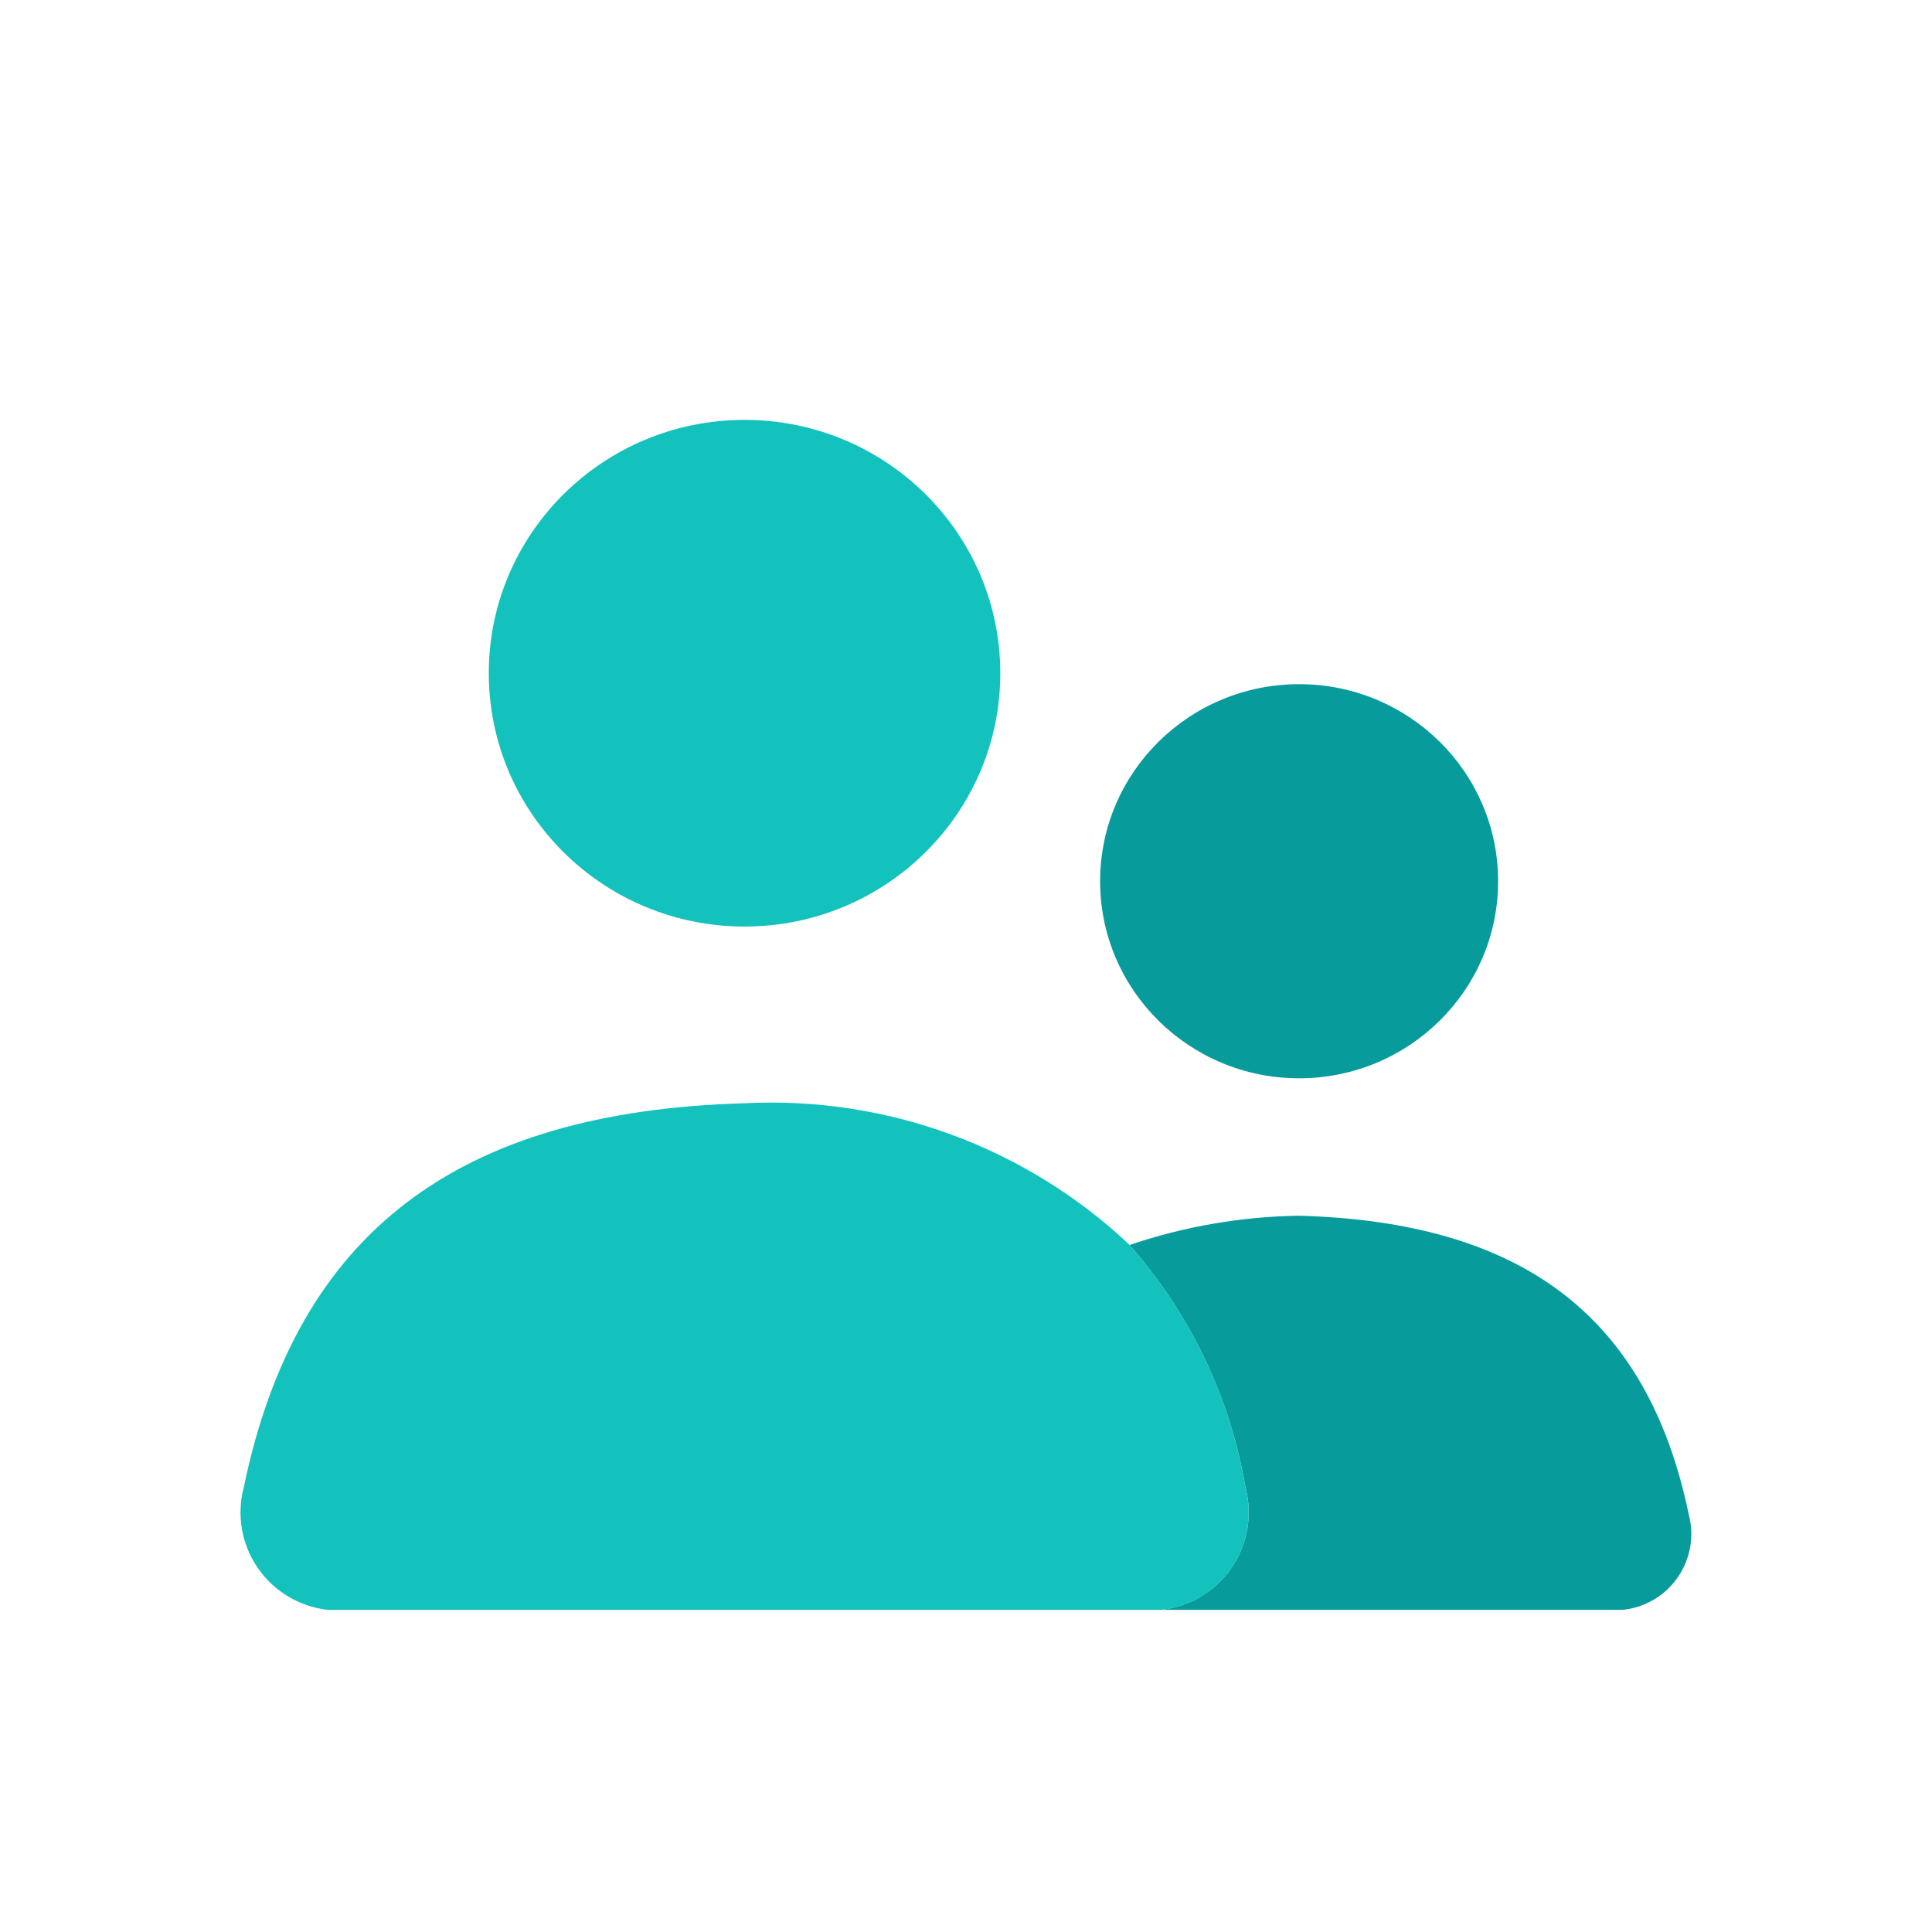
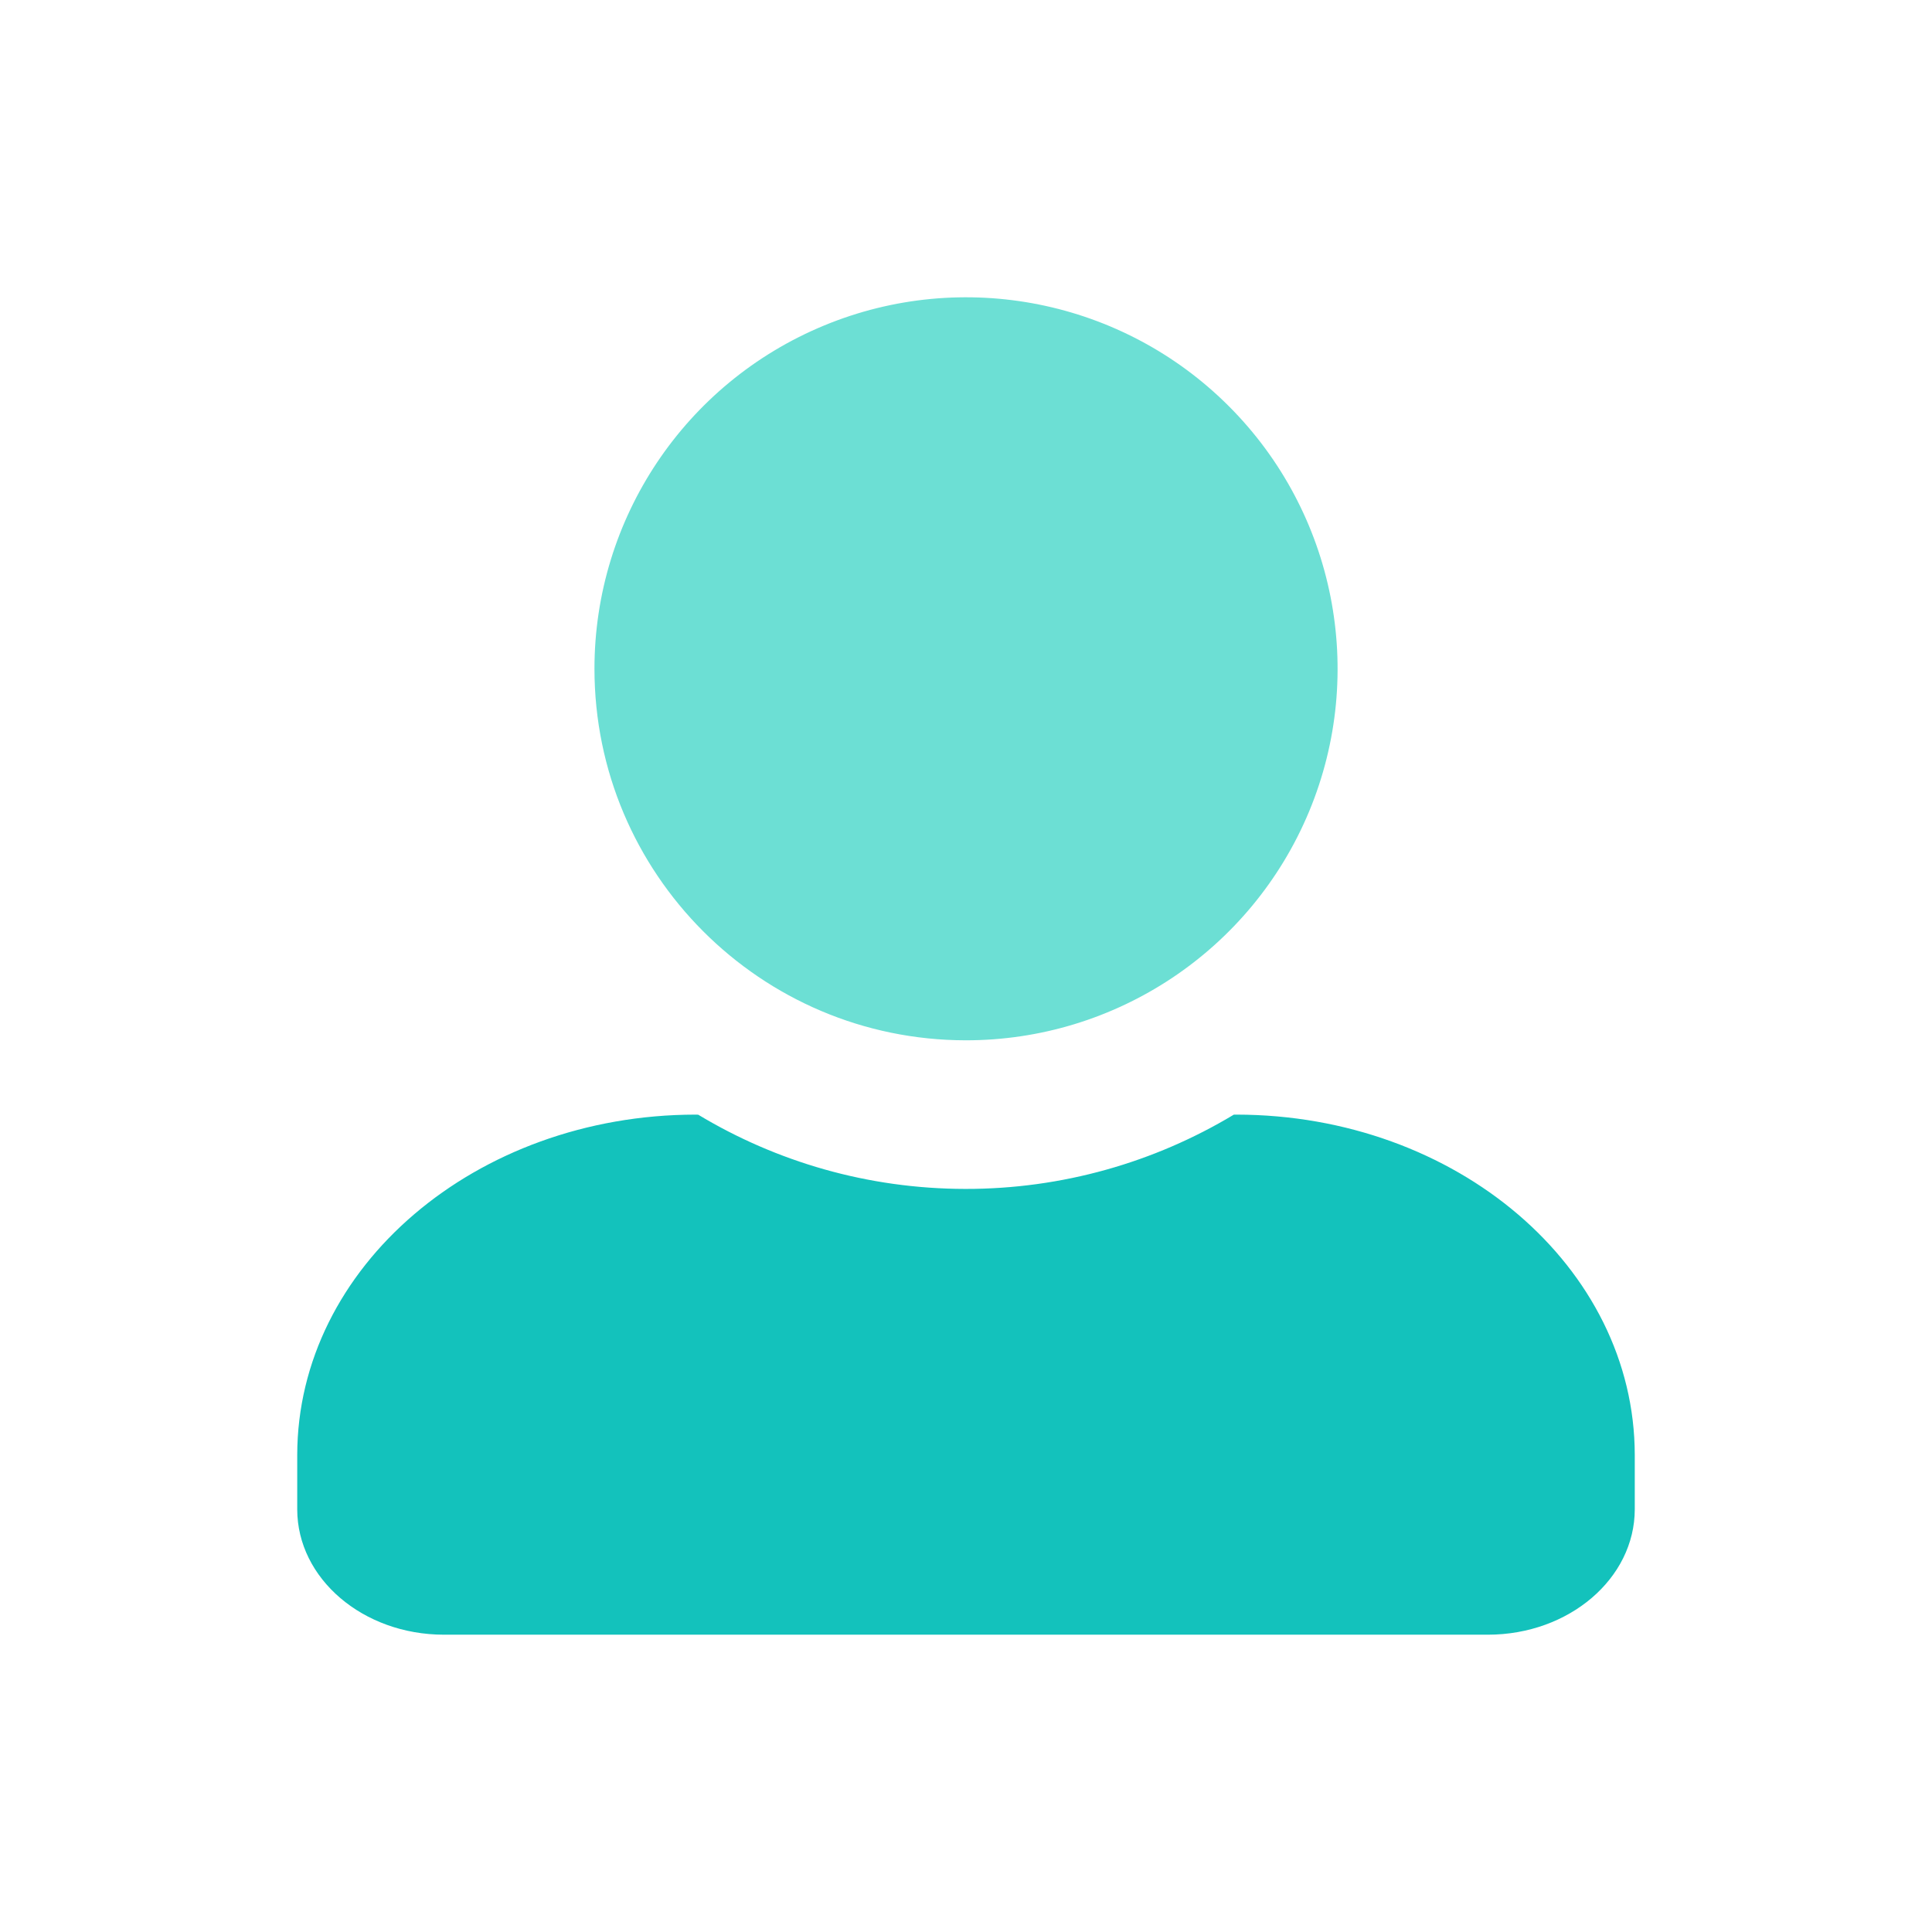
- <svg xmlns="http://www.w3.org/2000/svg" id="icons" viewBox="0 0 24 24">
-   <rect id="canvas" width="24" height="24" style="fill:none" />
-   <ellipse cx="16.138" cy="10.947" rx="2.472" ry="2.448" style="fill:#089b9c" />
-   <path d="M16.138,15.102a6.865,6.865,0,0,0-2.107.364,6.087,6.087,0,0,1,1.44,3.007,1.218,1.218,0,0,1-1.052,1.525h5.741a.948.948,0,0,0,.818-1.187C20.466,16.345,18.904,15.179,16.138,15.102Z" style="fill:#089b9c" />
-   <ellipse cx="9.249" cy="8.363" rx="3.177" ry="3.147" style="fill:#13c2bc" />
-   <path d="M14.419,19.999a1.218,1.218,0,0,0,1.052-1.525,6.079,6.079,0,0,0-1.45-3.02A6.487,6.487,0,0,0,9.25,13.705c-3.555.099-5.563,1.598-6.221,4.768a1.218,1.218,0,0,0,1.052,1.526Z" style="fill:#13c2bc" />
+ <svg xmlns="http://www.w3.org/2000/svg" version="1.1" id="Warstwa_1" x="0px" y="0px" viewBox="0 0 26 26" style="enable-background:new 0 0 26 26;" xml:space="preserve">
+   <style type="text/css">
+ 	.st0{fill:#6CDFD4;}
+ 	.st1{fill:#13C2BC;}
+ </style>
+   <g>
+     <path class="st0" d="M12.993,14c2.023,0.003,3.848-1.213,4.625-3.081c0.776-1.868,0.35-4.02-1.079-5.451   c-1.429-1.431-3.58-1.861-5.45-1.087S8,6.977,8,9C8.001,11.758,10.235,13.995,12.993,14z" />
+     <path class="st1" d="M16.64,15c2.959,0.003,5.357,2.051,5.36,4.579l0,0v0.733c-0.001,0.931-0.885,1.686-1.975,1.687   l0,0H5.975C4.885,21.999,4.001,21.244,4,20.313l0,0v-0.733C4.003,17.052,6.401,15.003,9.36,15l0,0l0.036,0.001   c1.05,0.632,2.279,0.997,3.594,0.999c1.302,0.002,2.546-0.357,3.615-1L16.64,15z" />
+   </g>
</svg>
